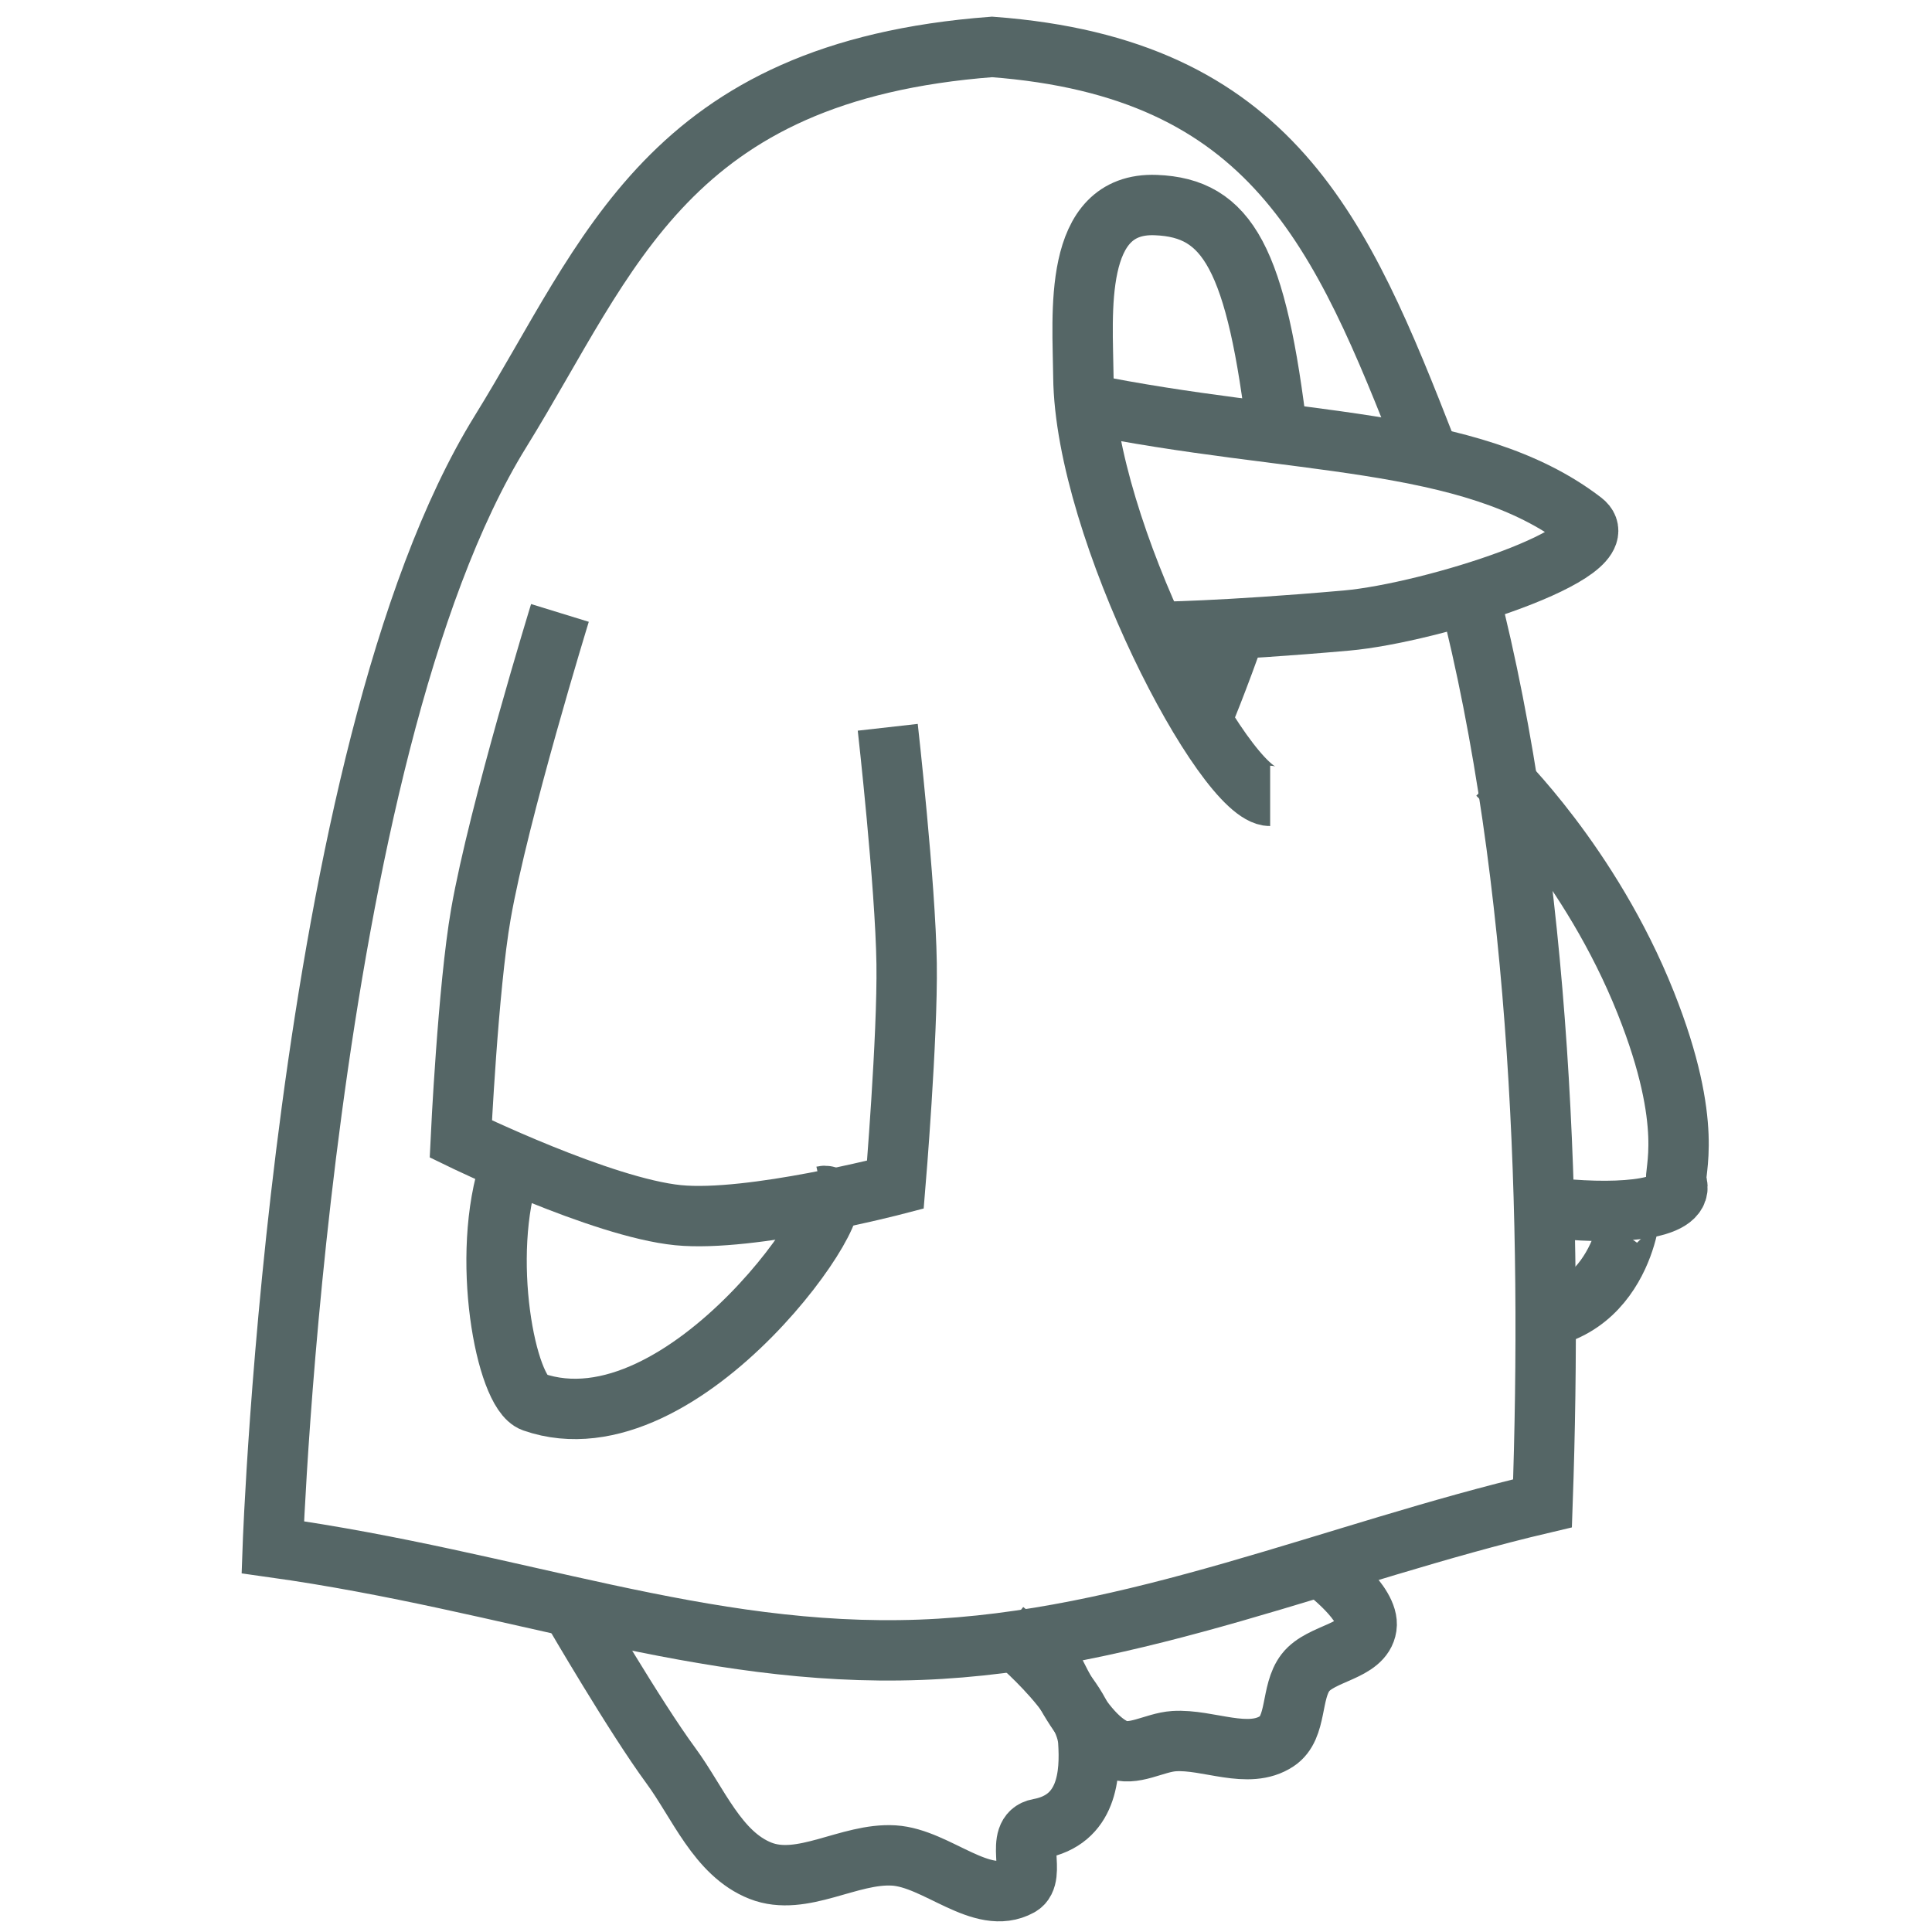
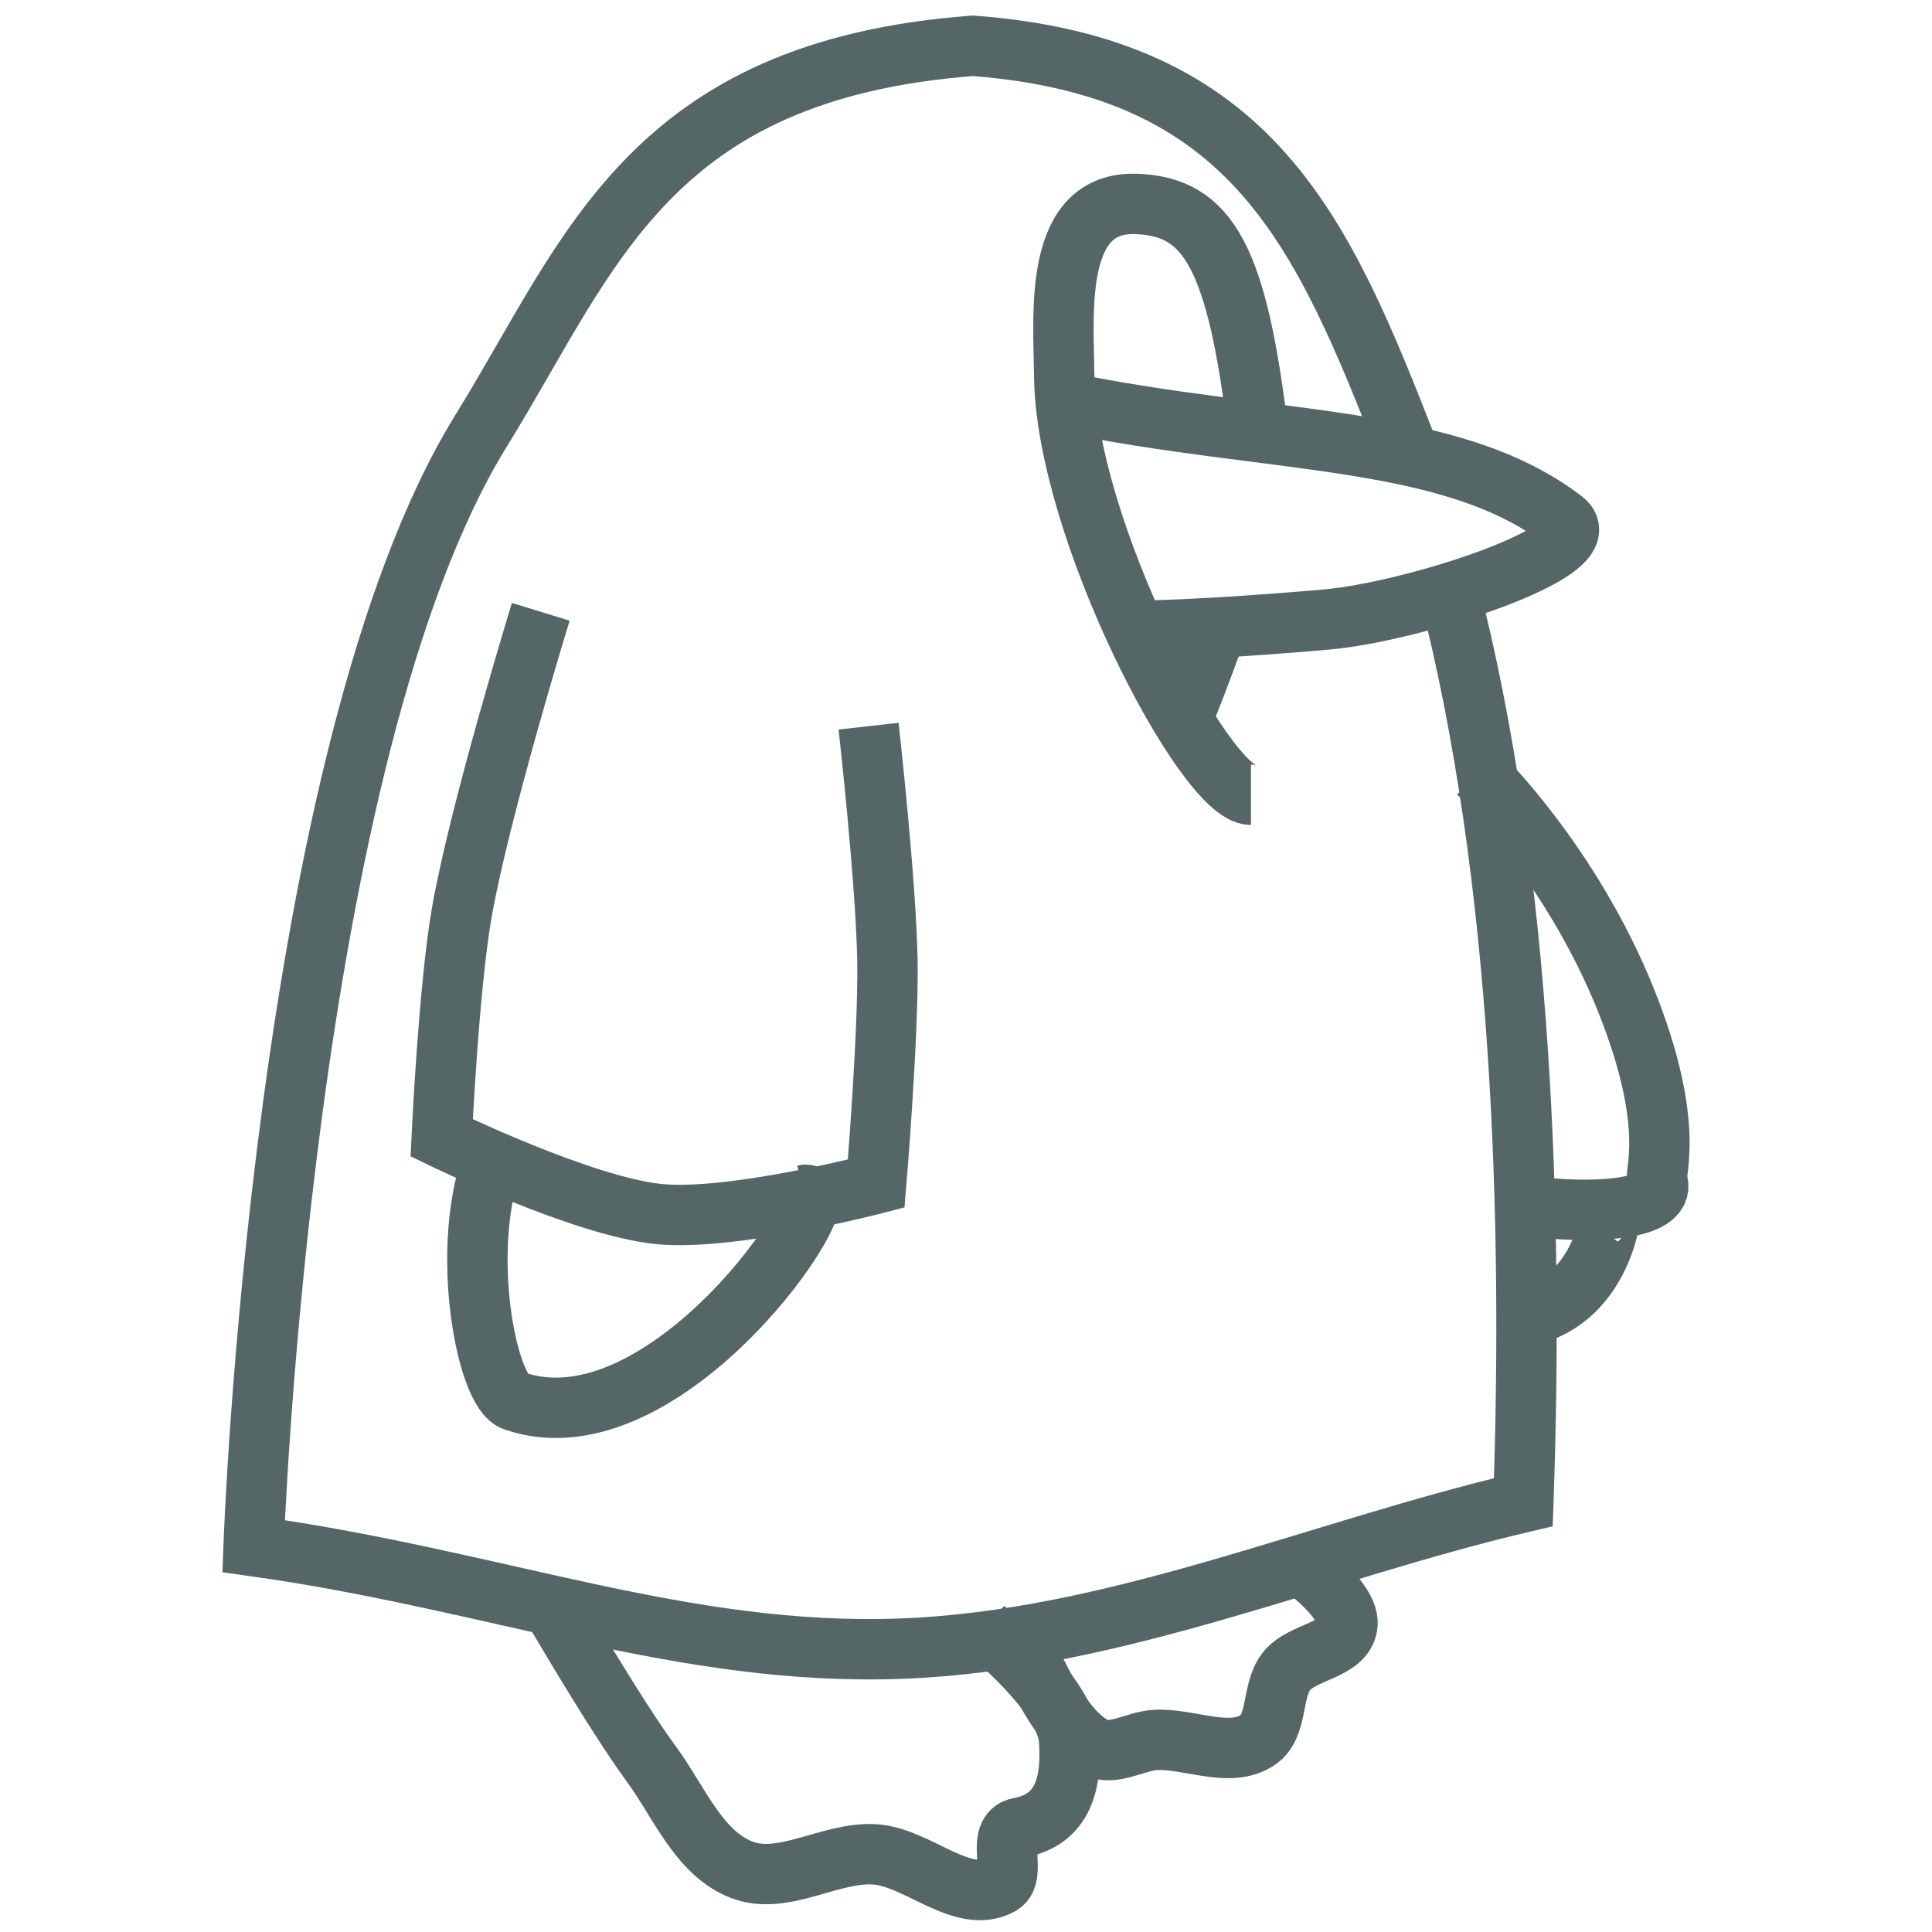
<svg xmlns="http://www.w3.org/2000/svg" width="512" height="512" viewBox="0 0 512 512" version="1.1" id="svg1">
  <defs id="defs1" />
  <g id="layer1">
-     <path style="fill:none;stroke:#556666;stroke-width:16;stroke-linecap:butt;stroke-linejoin:miter;stroke-miterlimit:4;stroke-dasharray:none;stroke-opacity:1" d="m 389.078,156.761 c 19.617,76.082 22.315,167.612 19.705,241.633 -54.956,12.938 -108.449,36.718 -164.869,38.813 -57.881,2.148 -107.084,-18.113 -171.626,-27.169 0,0 7.412,-210.129 60.337,-295.667 29.012,-46.89 44.145,-95.416 130.279,-101.937 74.217,5.558 92.579,48.984 115.232,107.023" id="path2985" />
-     <path style="fill:none;stroke:#556666;stroke-width:16;stroke-linecap:butt;stroke-linejoin:miter;stroke-miterlimit:4;stroke-dasharray:none;stroke-opacity:1" d="m 336.603,210.92 c -12.122,0 -49.101,-70.571 -49.497,-111.117 -0.161,-16.447 -3.03,-46.309 19.193,-45.457 19.029,0.729 26.711,14.032 32.325,61.619 m -10.827,49.946 c -4.81,13.893 -9.376,24.805 -9.376,24.805" id="path2987" />
-     <path style="fill:none;stroke:#556666;stroke-width:16;stroke-linecap:butt;stroke-linejoin:miter;stroke-miterlimit:4;stroke-dasharray:none;stroke-opacity:1" d="m 287.105,106.875 c 55.393,11.375 102.435,8.348 132.33,31.315 10.629,8.166 -40.079,24.272 -62.629,26.264 -32.921,2.908 -50.508,3.03 -50.508,3.03" id="path2989" />
-     <path style="fill:none;stroke:#556666;stroke-width:16;stroke-linecap:butt;stroke-linejoin:miter;stroke-miterlimit:4;stroke-dasharray:none;stroke-opacity:1" d="m 148.389,162.433 c 0,0 -16.219,52.704 -20.948,79.793 -3.431,19.651 -5.316,59.608 -5.316,59.608 0,0 37.338,18.193 57.579,20.203 19.286,1.916 57.579,-8.081 57.579,-8.081 0,0 3.262,-39.035 2.98,-58.588 -0.302,-20.941 -5,-62.63 -5,-62.63 v 0" id="path2991" />
-     <path style="fill:none;stroke:#556666;stroke-width:16;stroke-linecap:butt;stroke-linejoin:miter;stroke-miterlimit:4;stroke-dasharray:none;stroke-opacity:1" d="m 135.257,308.905 c -8.138,23.872 -1.188,60.105 6.061,62.629 40.433,14.083 87.632,-56.962 76.772,-54.548" id="path2993" />
-     <path style="fill:none;stroke:#556666;stroke-width:16;stroke-linecap:butt;stroke-linejoin:miter;stroke-miterlimit:4;stroke-dasharray:none;stroke-opacity:1" d="m 152.029,427.073 c 0,0 16.218,27.876 25.756,40.839 7.229,9.826 12.393,23.377 23.742,27.851 11.035,4.351 23.516,-4.776 35.355,-4.041 11.412,0.709 23.332,13.619 33.335,8.081 4.658,-2.579 -1.65,-13.941 5.051,-15.152 12.998,-2.35 13.73,-14.358 13.132,-23.234 -0.824,-12.229 -22.223,-29.294 -22.223,-29.294" id="path2995" />
-     <path style="fill:none;stroke:#556666;stroke-width:16;stroke-linecap:butt;stroke-linejoin:miter;stroke-miterlimit:4;stroke-dasharray:none;stroke-opacity:1" d="m 275.268,433.134 c 0,0 9.154,25.274 20.203,30.305 4.789,2.181 10.406,-1.683 15.657,-2.02 9.073,-0.583 19.71,5.043 27.274,0 5.463,-3.642 3.545,-13 7.576,-18.183 4.134,-5.316 15.174,-5.46 16.162,-12.122 0.919,-6.196 -11.112,-15.152 -11.112,-15.152" id="path3001" />
-     <path style="fill:none;stroke:#556666;stroke-width:16;stroke-linecap:butt;stroke-linejoin:miter;stroke-miterlimit:4;stroke-dasharray:none;stroke-opacity:1" d="m 412.952,320.279 c 17.371,1.717 33.928,0.149 31.315,-7.071 -0.839,-2.317 4.955,-14.654 -8.132,-47.476 -14.672,-36.801 -39.345,-60.61 -39.345,-60.61" id="path2991-2" />
-     <path style="fill:none;stroke:#556666;stroke-width:16;stroke-linecap:butt;stroke-linejoin:miter;stroke-miterlimit:4;stroke-dasharray:none;stroke-opacity:1" d="m 404.379,349.781 c 27.524,-1.425 28.217,-34.196 27.274,-27.274" id="path2993-5" />
+     <g transform="translate(-230.9863,-237.6679)" id="g10765">
+       <path style="fill:none;stroke:#556666;stroke-width:16;stroke-linecap:butt;stroke-linejoin:miter;stroke-miterlimit:4;stroke-dasharray:none;stroke-opacity:1" d="m 614.983,394.131 c 19.617,76.082 22.315,167.612 19.705,241.633 -54.956,12.938 -108.449,36.718 -164.869,38.813 -57.881,2.148 -107.084,-18.113 -171.626,-27.169 0,0 7.412,-210.129 60.337,-295.667 29.012,-46.89 44.145,-95.416 130.279,-101.937 74.217,5.558 92.579,48.984 115.232,107.023" id="path2985" />
+       <path style="fill:none;stroke:#556666;stroke-width:16;stroke-linecap:butt;stroke-linejoin:miter;stroke-miterlimit:4;stroke-dasharray:none;stroke-opacity:1" d="m 562.508,448.291 c -12.122,0 -49.101,-70.571 -49.497,-111.117 -0.161,-16.447 -3.03,-46.309 19.193,-45.457 19.029,0.729 26.711,14.032 32.325,61.619 m -10.827,49.946 c -4.81,13.893 -9.376,24.805 -9.376,24.805" id="path2987" />
+       <path style="fill:none;stroke:#556666;stroke-width:16;stroke-linecap:butt;stroke-linejoin:miter;stroke-miterlimit:4;stroke-dasharray:none;stroke-opacity:1" d="m 513.01,344.245 c 55.393,11.375 102.435,8.348 132.33,31.315 10.629,8.166 -40.079,24.272 -62.629,26.264 -32.921,2.908 -50.508,3.03 -50.508,3.03" id="path2989" />
+       <path style="fill:none;stroke:#556666;stroke-width:16;stroke-linecap:butt;stroke-linejoin:miter;stroke-miterlimit:4;stroke-dasharray:none;stroke-opacity:1" d="m 374.294,399.804 c 0,0 -16.219,52.704 -20.948,79.793 -3.431,19.651 -5.316,59.608 -5.316,59.608 0,0 37.338,18.193 57.579,20.203 19.286,1.916 57.579,-8.081 57.579,-8.081 0,0 3.262,-39.035 2.98,-58.588 -0.302,-20.941 -5,-62.63 -5,-62.63 v 0" id="path2991" />
+       <path style="fill:none;stroke:#556666;stroke-width:16;stroke-linecap:butt;stroke-linejoin:miter;stroke-miterlimit:4;stroke-dasharray:none;stroke-opacity:1" d="m 361.162,546.276 c -8.138,23.872 -1.188,60.105 6.061,62.629 40.433,14.083 87.632,-56.962 76.772,-54.548" id="path2993" />
+       <path style="fill:none;stroke:#556666;stroke-width:16;stroke-linecap:butt;stroke-linejoin:miter;stroke-miterlimit:4;stroke-dasharray:none;stroke-opacity:1" d="m 377.934,664.443 c 0,0 16.218,27.876 25.756,40.839 7.229,9.826 12.393,23.377 23.742,27.851 11.035,4.351 23.516,-4.776 35.355,-4.041 11.412,0.709 23.332,13.619 33.335,8.081 4.658,-2.579 -1.65,-13.941 5.051,-15.152 12.998,-2.35 13.73,-14.358 13.132,-23.234 -0.824,-12.229 -22.223,-29.294 -22.223,-29.294" id="path2995" />
+       <path style="fill:none;stroke:#556666;stroke-width:16;stroke-linecap:butt;stroke-linejoin:miter;stroke-miterlimit:4;stroke-dasharray:none;stroke-opacity:1" d="m 501.173,670.504 c 0,0 9.154,25.274 20.203,30.305 4.789,2.181 10.406,-1.683 15.657,-2.02 9.073,-0.583 19.71,5.043 27.274,0 5.463,-3.642 3.545,-13 7.576,-18.183 4.134,-5.316 15.174,-5.46 16.162,-12.122 0.919,-6.196 -11.112,-15.152 -11.112,-15.152" id="path3001" />
+       <path style="fill:none;stroke:#556666;stroke-width:16;stroke-linecap:butt;stroke-linejoin:miter;stroke-miterlimit:4;stroke-dasharray:none;stroke-opacity:1" d="m 638.857,557.65 c 17.371,1.717 33.928,0.149 31.315,-7.071 -0.839,-2.317 4.955,-14.654 -8.132,-47.476 -14.672,-36.801 -39.345,-60.61 -39.345,-60.61" id="path2991-2" />
+       <path style="fill:none;stroke:#556666;stroke-width:16;stroke-linecap:butt;stroke-linejoin:miter;stroke-miterlimit:4;stroke-dasharray:none;stroke-opacity:1" d="m 630.285,587.152 c 27.524,-1.425 28.217,-34.196 27.274,-27.274" id="path2993-5" />
+     </g>
  </g>
</svg>
